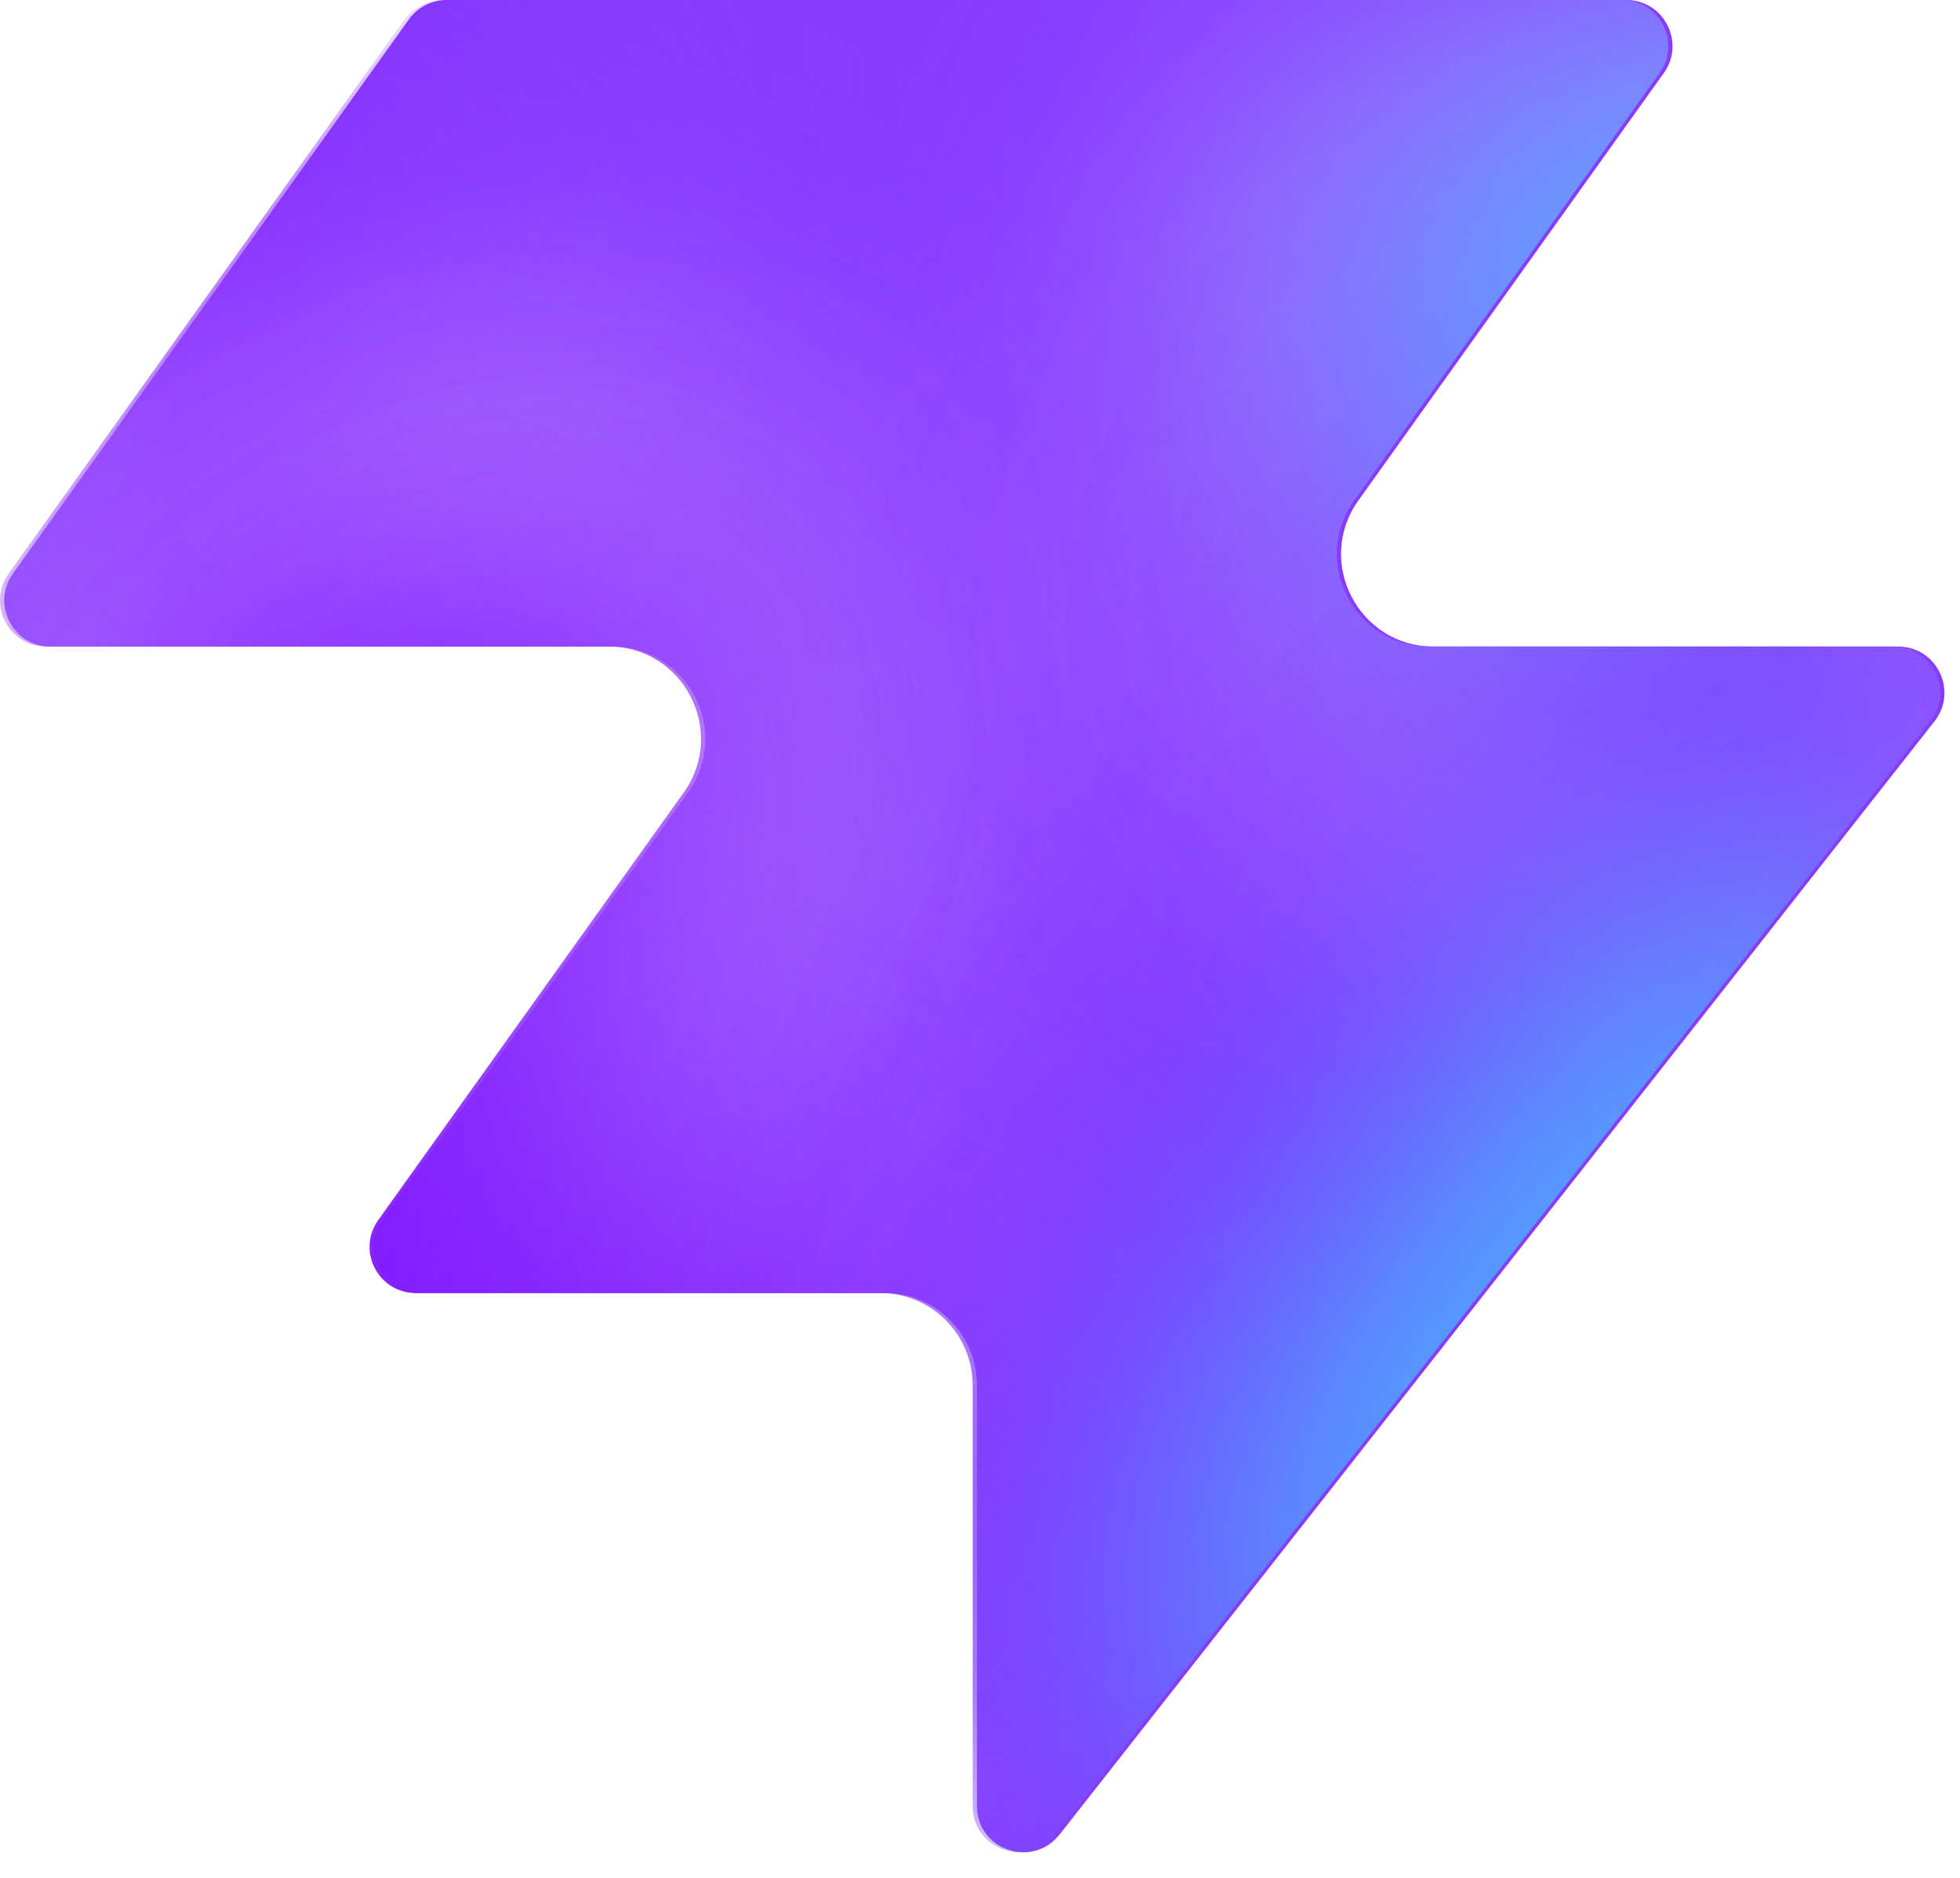
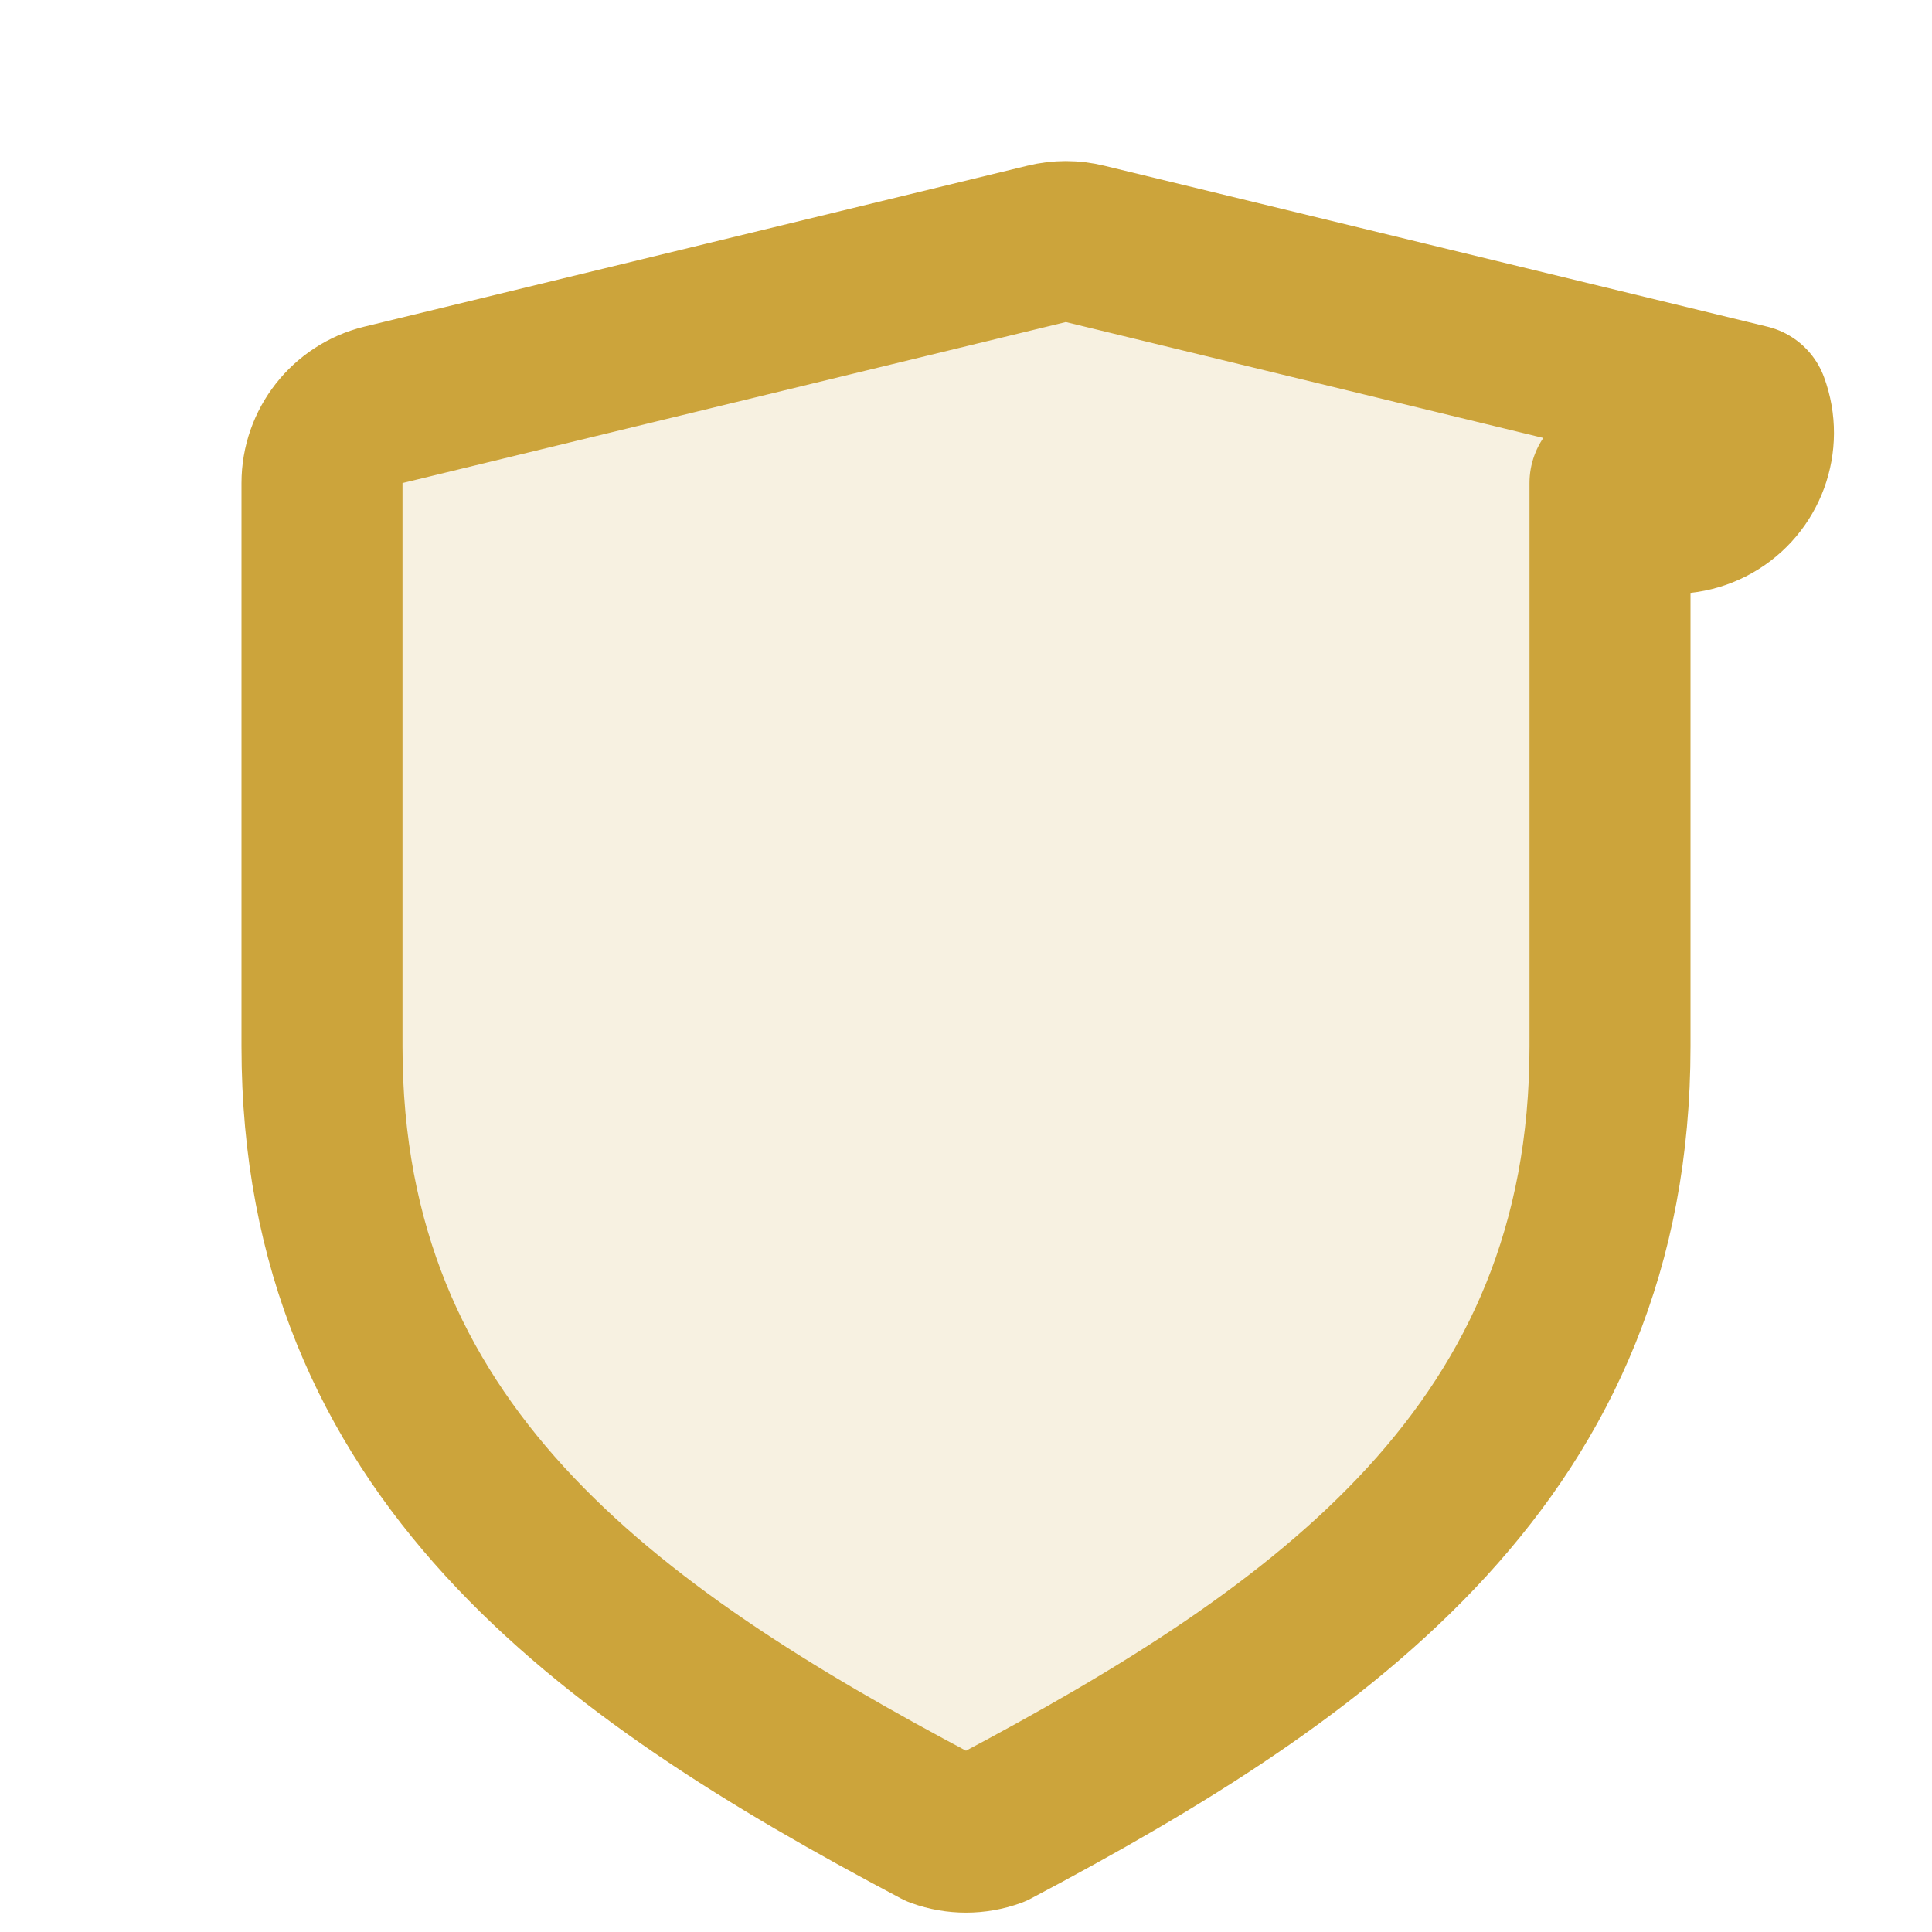
- <svg xmlns="http://www.w3.org/2000/svg" width="48" height="46" fill="none" viewBox="0 0 48 46">
-   <path fill="#863bff" d="M25.946 44.938c-.664.845-2.021.375-2.021-.698V33.937a2.26 2.26 0 0 0-2.262-2.262H10.287c-.92 0-1.456-1.04-.92-1.788l7.48-10.471c1.07-1.497 0-3.578-1.842-3.578H1.237c-.92 0-1.456-1.04-.92-1.788L10.013.474c.214-.297.556-.474.92-.474h28.894c.92 0 1.456 1.04.92 1.788l-7.48 10.471c-1.07 1.498 0 3.579 1.842 3.579h11.377c.943 0 1.473 1.088.89 1.83L25.947 44.94z" style="fill:#863bff;fill:color(display-p3 .525 .23 1);fill-opacity:1" />
-   <mask id="a" width="48" height="46" x="0" y="0" maskUnits="userSpaceOnUse" style="mask-type:alpha">
-     <path fill="#000" d="M25.842 44.938c-.664.844-2.021.375-2.021-.698V33.937a2.26 2.26 0 0 0-2.262-2.262H10.183c-.92 0-1.456-1.04-.92-1.788l7.48-10.471c1.07-1.498 0-3.579-1.842-3.579H1.133c-.92 0-1.456-1.04-.92-1.787L9.91.473c.214-.297.556-.474.92-.474h28.894c.92 0 1.456 1.04.92 1.788l-7.48 10.471c-1.07 1.498 0 3.578 1.842 3.578h11.377c.943 0 1.473 1.088.89 1.832L25.843 44.94z" style="fill:#000;fill-opacity:1" />
-   </mask>
-   <g mask="url(#a)">
-     <g filter="url(#b)">
-       <ellipse cx="5.508" cy="14.704" fill="#ede6ff" rx="5.508" ry="14.704" style="fill:#ede6ff;fill:color(display-p3 .927 .903 1);fill-opacity:1" transform="matrix(.00324 1 1 -.00324 -4.47 31.516)" />
-     </g>
-     <g filter="url(#c)">
-       <ellipse cx="10.399" cy="29.851" fill="#ede6ff" rx="10.399" ry="29.851" style="fill:#ede6ff;fill:color(display-p3 .927 .903 1);fill-opacity:1" transform="matrix(.00324 1 1 -.00324 -39.328 7.883)" />
-     </g>
-     <g filter="url(#d)">
-       <ellipse cx="5.508" cy="30.487" fill="#7e14ff" rx="5.508" ry="30.487" style="fill:#7e14ff;fill:color(display-p3 .492 .077 1);fill-opacity:1" transform="rotate(89.814 -25.913 -14.639)scale(1 -1)" />
-     </g>
-     <g filter="url(#e)">
-       <ellipse cx="5.508" cy="30.599" fill="#7e14ff" rx="5.508" ry="30.599" style="fill:#7e14ff;fill:color(display-p3 .492 .077 1);fill-opacity:1" transform="rotate(89.814 -32.644 -3.334)scale(1 -1)" />
-     </g>
-     <g filter="url(#f)">
-       <ellipse cx="5.508" cy="30.599" fill="#7e14ff" rx="5.508" ry="30.599" style="fill:#7e14ff;fill:color(display-p3 .492 .077 1);fill-opacity:1" transform="matrix(.00324 1 1 -.00324 -34.34 30.47)" />
-     </g>
-     <g filter="url(#g)">
-       <ellipse cx="14.072" cy="22.078" fill="#ede6ff" rx="14.072" ry="22.078" style="fill:#ede6ff;fill:color(display-p3 .927 .903 1);fill-opacity:1" transform="rotate(93.35 24.506 48.493)scale(-1 1)" />
-     </g>
-     <g filter="url(#h)">
-       <ellipse cx="3.47" cy="21.501" fill="#7e14ff" rx="3.47" ry="21.501" style="fill:#7e14ff;fill:color(display-p3 .492 .077 1);fill-opacity:1" transform="rotate(89.009 28.708 47.59)scale(-1 1)" />
-     </g>
-     <g filter="url(#i)">
-       <ellipse cx="3.47" cy="21.501" fill="#7e14ff" rx="3.47" ry="21.501" style="fill:#7e14ff;fill:color(display-p3 .492 .077 1);fill-opacity:1" transform="rotate(89.009 28.708 47.59)scale(-1 1)" />
-     </g>
-     <g filter="url(#j)">
-       <ellipse cx=".387" cy="8.972" fill="#7e14ff" rx="4.407" ry="29.108" style="fill:#7e14ff;fill:color(display-p3 .492 .077 1);fill-opacity:1" transform="rotate(39.51 .387 8.972)" />
-     </g>
-     <g filter="url(#k)">
-       <ellipse cx="47.523" cy="-6.092" fill="#7e14ff" rx="4.407" ry="29.108" style="fill:#7e14ff;fill:color(display-p3 .492 .077 1);fill-opacity:1" transform="rotate(37.892 47.523 -6.092)" />
-     </g>
-     <g filter="url(#l)">
-       <ellipse cx="41.412" cy="6.333" fill="#47bfff" rx="5.971" ry="9.665" style="fill:#47bfff;fill:color(display-p3 .28 .748 1);fill-opacity:1" transform="rotate(37.892 41.412 6.333)" />
-     </g>
-     <g filter="url(#m)">
-       <ellipse cx="-1.879" cy="38.332" fill="#7e14ff" rx="4.407" ry="29.108" style="fill:#7e14ff;fill:color(display-p3 .492 .077 1);fill-opacity:1" transform="rotate(37.892 -1.88 38.332)" />
-     </g>
-     <g filter="url(#n)">
-       <ellipse cx="-1.879" cy="38.332" fill="#7e14ff" rx="4.407" ry="29.108" style="fill:#7e14ff;fill:color(display-p3 .492 .077 1);fill-opacity:1" transform="rotate(37.892 -1.88 38.332)" />
-     </g>
-     <g filter="url(#o)">
-       <ellipse cx="35.651" cy="29.907" fill="#7e14ff" rx="4.407" ry="29.108" style="fill:#7e14ff;fill:color(display-p3 .492 .077 1);fill-opacity:1" transform="rotate(37.892 35.651 29.907)" />
-     </g>
-     <g filter="url(#p)">
-       <ellipse cx="38.418" cy="32.4" fill="#47bfff" rx="5.971" ry="15.297" style="fill:#47bfff;fill:color(display-p3 .28 .748 1);fill-opacity:1" transform="rotate(37.892 38.418 32.4)" />
-     </g>
-   </g>
-   <defs>
-     <filter id="b" width="60.045" height="41.654" x="-19.77" y="16.149" color-interpolation-filters="sRGB" filterUnits="userSpaceOnUse">
-       <feFlood flood-opacity="0" result="BackgroundImageFix" />
-       <feBlend in="SourceGraphic" in2="BackgroundImageFix" result="shape" />
-       <feGaussianBlur result="effect1_foregroundBlur_2002_17158" stdDeviation="7.659" />
-     </filter>
-     <filter id="c" width="90.34" height="51.437" x="-54.613" y="-7.533" color-interpolation-filters="sRGB" filterUnits="userSpaceOnUse">
-       <feFlood flood-opacity="0" result="BackgroundImageFix" />
-       <feBlend in="SourceGraphic" in2="BackgroundImageFix" result="shape" />
-       <feGaussianBlur result="effect1_foregroundBlur_2002_17158" stdDeviation="7.659" />
-     </filter>
-     <filter id="d" width="79.355" height="29.4" x="-49.64" y="2.03" color-interpolation-filters="sRGB" filterUnits="userSpaceOnUse">
-       <feFlood flood-opacity="0" result="BackgroundImageFix" />
-       <feBlend in="SourceGraphic" in2="BackgroundImageFix" result="shape" />
-       <feGaussianBlur result="effect1_foregroundBlur_2002_17158" stdDeviation="4.596" />
-     </filter>
-     <filter id="e" width="79.579" height="29.4" x="-45.045" y="20.029" color-interpolation-filters="sRGB" filterUnits="userSpaceOnUse">
-       <feFlood flood-opacity="0" result="BackgroundImageFix" />
-       <feBlend in="SourceGraphic" in2="BackgroundImageFix" result="shape" />
-       <feGaussianBlur result="effect1_foregroundBlur_2002_17158" stdDeviation="4.596" />
-     </filter>
-     <filter id="f" width="79.579" height="29.4" x="-43.513" y="21.178" color-interpolation-filters="sRGB" filterUnits="userSpaceOnUse">
-       <feFlood flood-opacity="0" result="BackgroundImageFix" />
-       <feBlend in="SourceGraphic" in2="BackgroundImageFix" result="shape" />
-       <feGaussianBlur result="effect1_foregroundBlur_2002_17158" stdDeviation="4.596" />
-     </filter>
-     <filter id="g" width="74.749" height="58.852" x="15.756" y="-17.901" color-interpolation-filters="sRGB" filterUnits="userSpaceOnUse">
-       <feFlood flood-opacity="0" result="BackgroundImageFix" />
-       <feBlend in="SourceGraphic" in2="BackgroundImageFix" result="shape" />
-       <feGaussianBlur result="effect1_foregroundBlur_2002_17158" stdDeviation="7.659" />
-     </filter>
-     <filter id="h" width="61.377" height="25.362" x="23.548" y="2.284" color-interpolation-filters="sRGB" filterUnits="userSpaceOnUse">
-       <feFlood flood-opacity="0" result="BackgroundImageFix" />
-       <feBlend in="SourceGraphic" in2="BackgroundImageFix" result="shape" />
-       <feGaussianBlur result="effect1_foregroundBlur_2002_17158" stdDeviation="4.596" />
-     </filter>
-     <filter id="i" width="61.377" height="25.362" x="23.548" y="2.284" color-interpolation-filters="sRGB" filterUnits="userSpaceOnUse">
-       <feFlood flood-opacity="0" result="BackgroundImageFix" />
-       <feBlend in="SourceGraphic" in2="BackgroundImageFix" result="shape" />
-       <feGaussianBlur result="effect1_foregroundBlur_2002_17158" stdDeviation="4.596" />
-     </filter>
-     <filter id="j" width="56.045" height="63.649" x="-27.636" y="-22.853" color-interpolation-filters="sRGB" filterUnits="userSpaceOnUse">
-       <feFlood flood-opacity="0" result="BackgroundImageFix" />
-       <feBlend in="SourceGraphic" in2="BackgroundImageFix" result="shape" />
-       <feGaussianBlur result="effect1_foregroundBlur_2002_17158" stdDeviation="4.596" />
-     </filter>
-     <filter id="k" width="54.814" height="64.646" x="20.116" y="-38.415" color-interpolation-filters="sRGB" filterUnits="userSpaceOnUse">
-       <feFlood flood-opacity="0" result="BackgroundImageFix" />
-       <feBlend in="SourceGraphic" in2="BackgroundImageFix" result="shape" />
-       <feGaussianBlur result="effect1_foregroundBlur_2002_17158" stdDeviation="4.596" />
-     </filter>
-     <filter id="l" width="33.541" height="35.313" x="24.641" y="-11.323" color-interpolation-filters="sRGB" filterUnits="userSpaceOnUse">
-       <feFlood flood-opacity="0" result="BackgroundImageFix" />
-       <feBlend in="SourceGraphic" in2="BackgroundImageFix" result="shape" />
-       <feGaussianBlur result="effect1_foregroundBlur_2002_17158" stdDeviation="4.596" />
-     </filter>
-     <filter id="m" width="54.814" height="64.646" x="-29.286" y="6.009" color-interpolation-filters="sRGB" filterUnits="userSpaceOnUse">
-       <feFlood flood-opacity="0" result="BackgroundImageFix" />
-       <feBlend in="SourceGraphic" in2="BackgroundImageFix" result="shape" />
-       <feGaussianBlur result="effect1_foregroundBlur_2002_17158" stdDeviation="4.596" />
-     </filter>
-     <filter id="n" width="54.814" height="64.646" x="-29.286" y="6.009" color-interpolation-filters="sRGB" filterUnits="userSpaceOnUse">
-       <feFlood flood-opacity="0" result="BackgroundImageFix" />
-       <feBlend in="SourceGraphic" in2="BackgroundImageFix" result="shape" />
-       <feGaussianBlur result="effect1_foregroundBlur_2002_17158" stdDeviation="4.596" />
-     </filter>
-     <filter id="o" width="54.814" height="64.646" x="8.244" y="-2.416" color-interpolation-filters="sRGB" filterUnits="userSpaceOnUse">
-       <feFlood flood-opacity="0" result="BackgroundImageFix" />
-       <feBlend in="SourceGraphic" in2="BackgroundImageFix" result="shape" />
-       <feGaussianBlur result="effect1_foregroundBlur_2002_17158" stdDeviation="4.596" />
-     </filter>
-     <filter id="p" width="39.409" height="43.623" x="18.713" y="10.588" color-interpolation-filters="sRGB" filterUnits="userSpaceOnUse">
-       <feFlood flood-opacity="0" result="BackgroundImageFix" />
-       <feBlend in="SourceGraphic" in2="BackgroundImageFix" result="shape" />
-       <feGaussianBlur result="effect1_foregroundBlur_2002_17158" stdDeviation="4.596" />
-     </filter>
-   </defs>
+ <svg xmlns="http://www.w3.org/2000/svg" width="32" height="32" viewBox="0 0 24 24" fill="rgba(204, 164, 59, 0.15)" stroke="#cca43b" stroke-width="2" stroke-linecap="round" stroke-linejoin="round">
+   <path d="M20 13c0 5-3.5 7.5-7.66 9.7a1 1 0 0 1-.68 0C7.5 20.5 4 18 4 13V6a1 1 0 0 1 .76-.97l8.24-2a1 1 0 0 1 .48 0l8.24 2A1 1 0 0 1 20 6Z" />
</svg>
